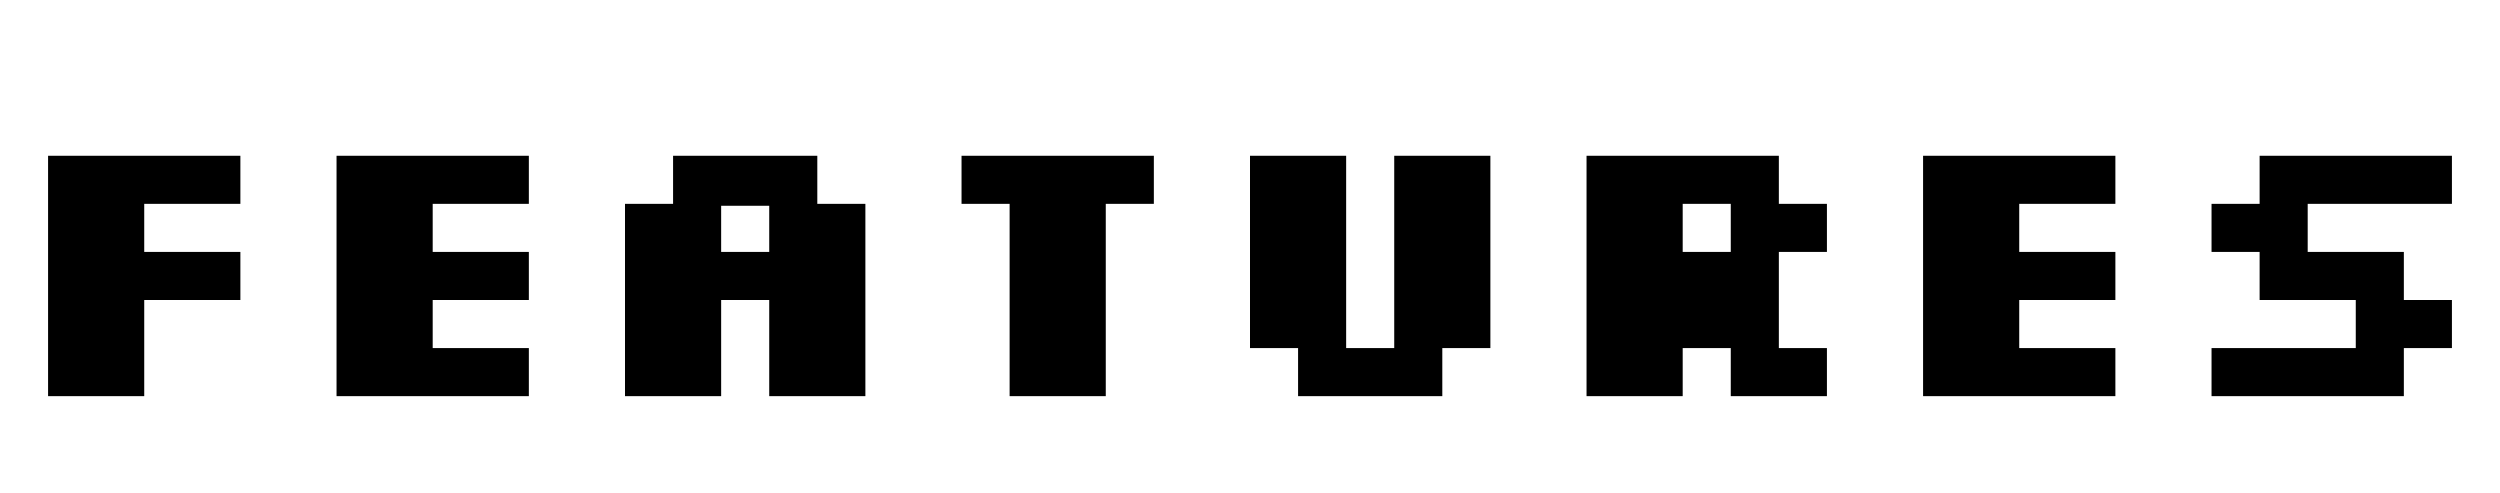
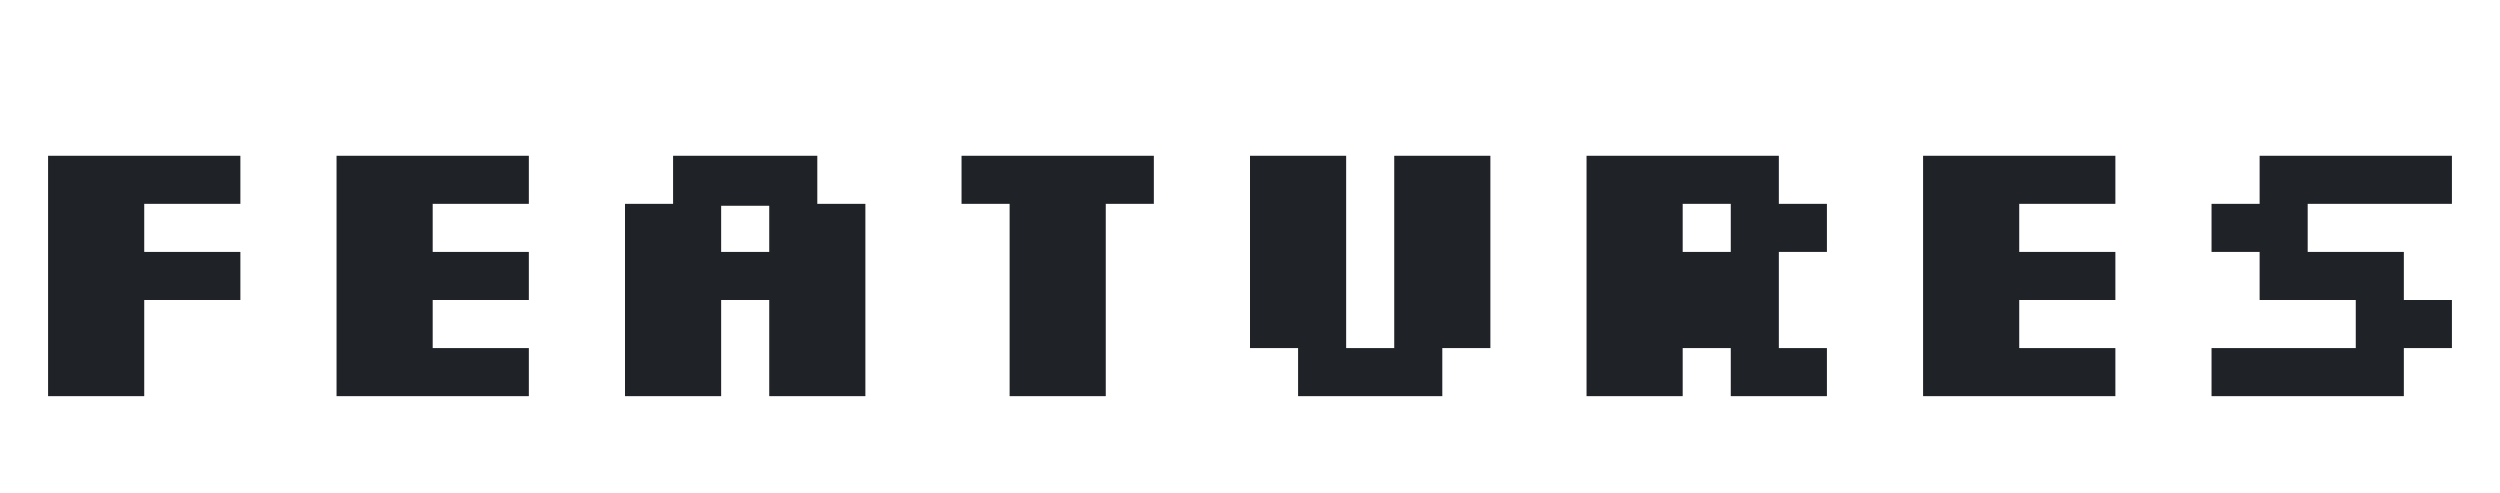
<svg xmlns="http://www.w3.org/2000/svg" width="208" height="40.96">
-   <path fill="black" d="M12 32.96L4 32.96L4 12.96L20 12.96L20 16.96L12 16.96L12 20.96L20 20.96L20 24.96L12 24.96L12 32.96ZM44 32.96L28 32.96L28 12.96L44 12.96L44 16.96L36 16.96L36 20.96L44 20.96L44 24.96L36 24.96L36 28.96L44 28.96L44 32.96ZM60 32.96L52 32.96L52 16.96L56 16.96L56 12.96L68 12.96L68 16.96L72 16.96L72 32.96L64 32.96L64 24.96L60 24.96L60 32.96ZM60 17.12L60 20.96L64 20.96L64 17.12L60 17.12ZM92 32.96L84 32.96L84 16.96L80 16.96L80 12.96L96 12.96L96 16.96L92 16.96L92 32.96ZM120 32.96L108 32.96L108 28.96L104 28.96L104 12.96L112 12.96L112 28.96L116 28.96L116 12.96L124 12.96L124 28.96L120 28.96L120 32.96ZM140 32.96L132 32.96L132 12.96L148 12.96L148 16.96L152 16.96L152 20.96L148 20.96L148 28.96L152 28.96L152 32.96L144 32.96L144 28.96L140 28.96L140 32.96ZM140 16.96L140 20.96L144 20.96L144 16.96L140 16.96ZM176 32.96L160 32.96L160 12.96L176 12.96L176 16.96L168 16.96L168 20.96L176 20.96L176 24.96L168 24.96L168 28.96L176 28.96L176 32.96ZM200 32.96L184 32.96L184 28.96L196 28.96L196 24.96L188 24.96L188 20.96L184 20.96L184 16.96L188 16.96L188 12.96L204 12.96L204 16.96L192 16.96L192 20.96L200 20.96L200 24.96L204 24.96L204 28.96L200 28.96L200 32.96Z" />
+   <style>path { fill: #1f2328; } @media (prefers-color-scheme: dark) { path { fill: #f0f6fc; } }</style>
+   <path d="M12 32.96L4 32.96L4 12.96L20 12.96L20 16.96L12 16.96L12 20.96L20 20.96L20 24.96L12 24.96L12 32.96ZM44 32.96L28 32.96L28 12.96L44 12.96L44 16.96L36 16.96L36 20.96L44 20.96L44 24.96L36 24.96L36 28.96L44 28.96L44 32.96ZM60 32.96L52 32.96L52 16.96L56 16.96L56 12.96L68 12.96L68 16.96L72 16.96L72 32.96L64 32.96L64 24.96L60 24.96L60 32.96ZM60 17.12L60 20.96L64 20.96L64 17.12L60 17.12ZM92 32.96L84 32.96L84 16.96L80 16.96L80 12.96L96 12.96L96 16.96L92 16.96L92 32.96ZM120 32.96L108 32.96L108 28.96L104 28.96L104 12.96L112 12.96L112 28.96L116 28.96L116 12.96L124 12.96L124 28.96L120 28.96L120 32.96ZM140 32.96L132 32.96L132 12.96L148 12.96L148 16.96L152 16.96L152 20.96L148 20.96L148 28.96L152 28.96L152 32.96L144 32.96L144 28.96L140 28.96L140 32.96ZM140 16.96L140 20.96L144 20.96L144 16.96L140 16.96ZM176 32.96L160 32.96L160 12.96L176 12.96L176 16.96L168 16.96L168 20.96L176 20.96L176 24.96L168 24.96L168 28.96L176 28.96L176 32.96ZM200 32.96L184 32.96L184 28.96L196 28.96L196 24.96L188 24.96L188 20.96L184 20.96L184 16.96L188 16.96L188 12.96L204 12.96L204 16.96L192 16.96L192 20.96L200 20.96L200 24.96L204 24.96L204 28.96L200 28.96L200 32.96Z" />
</svg>
